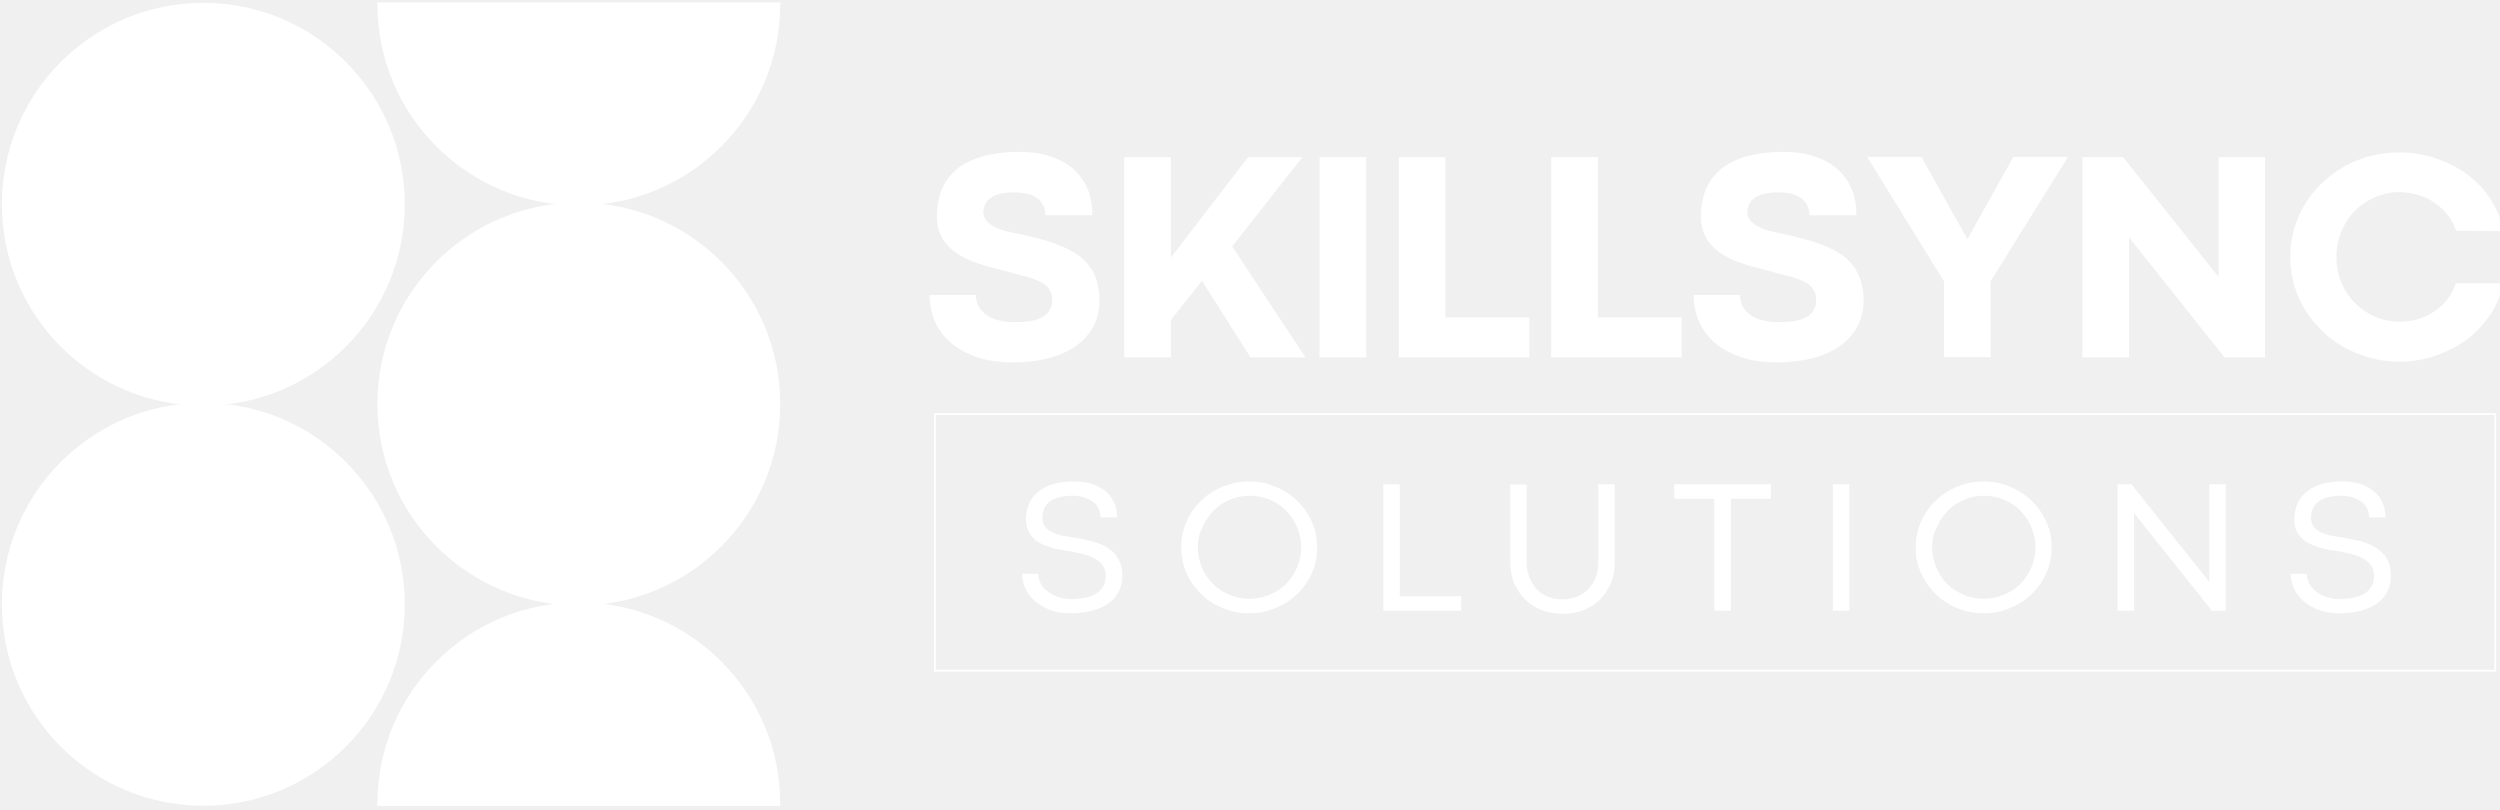
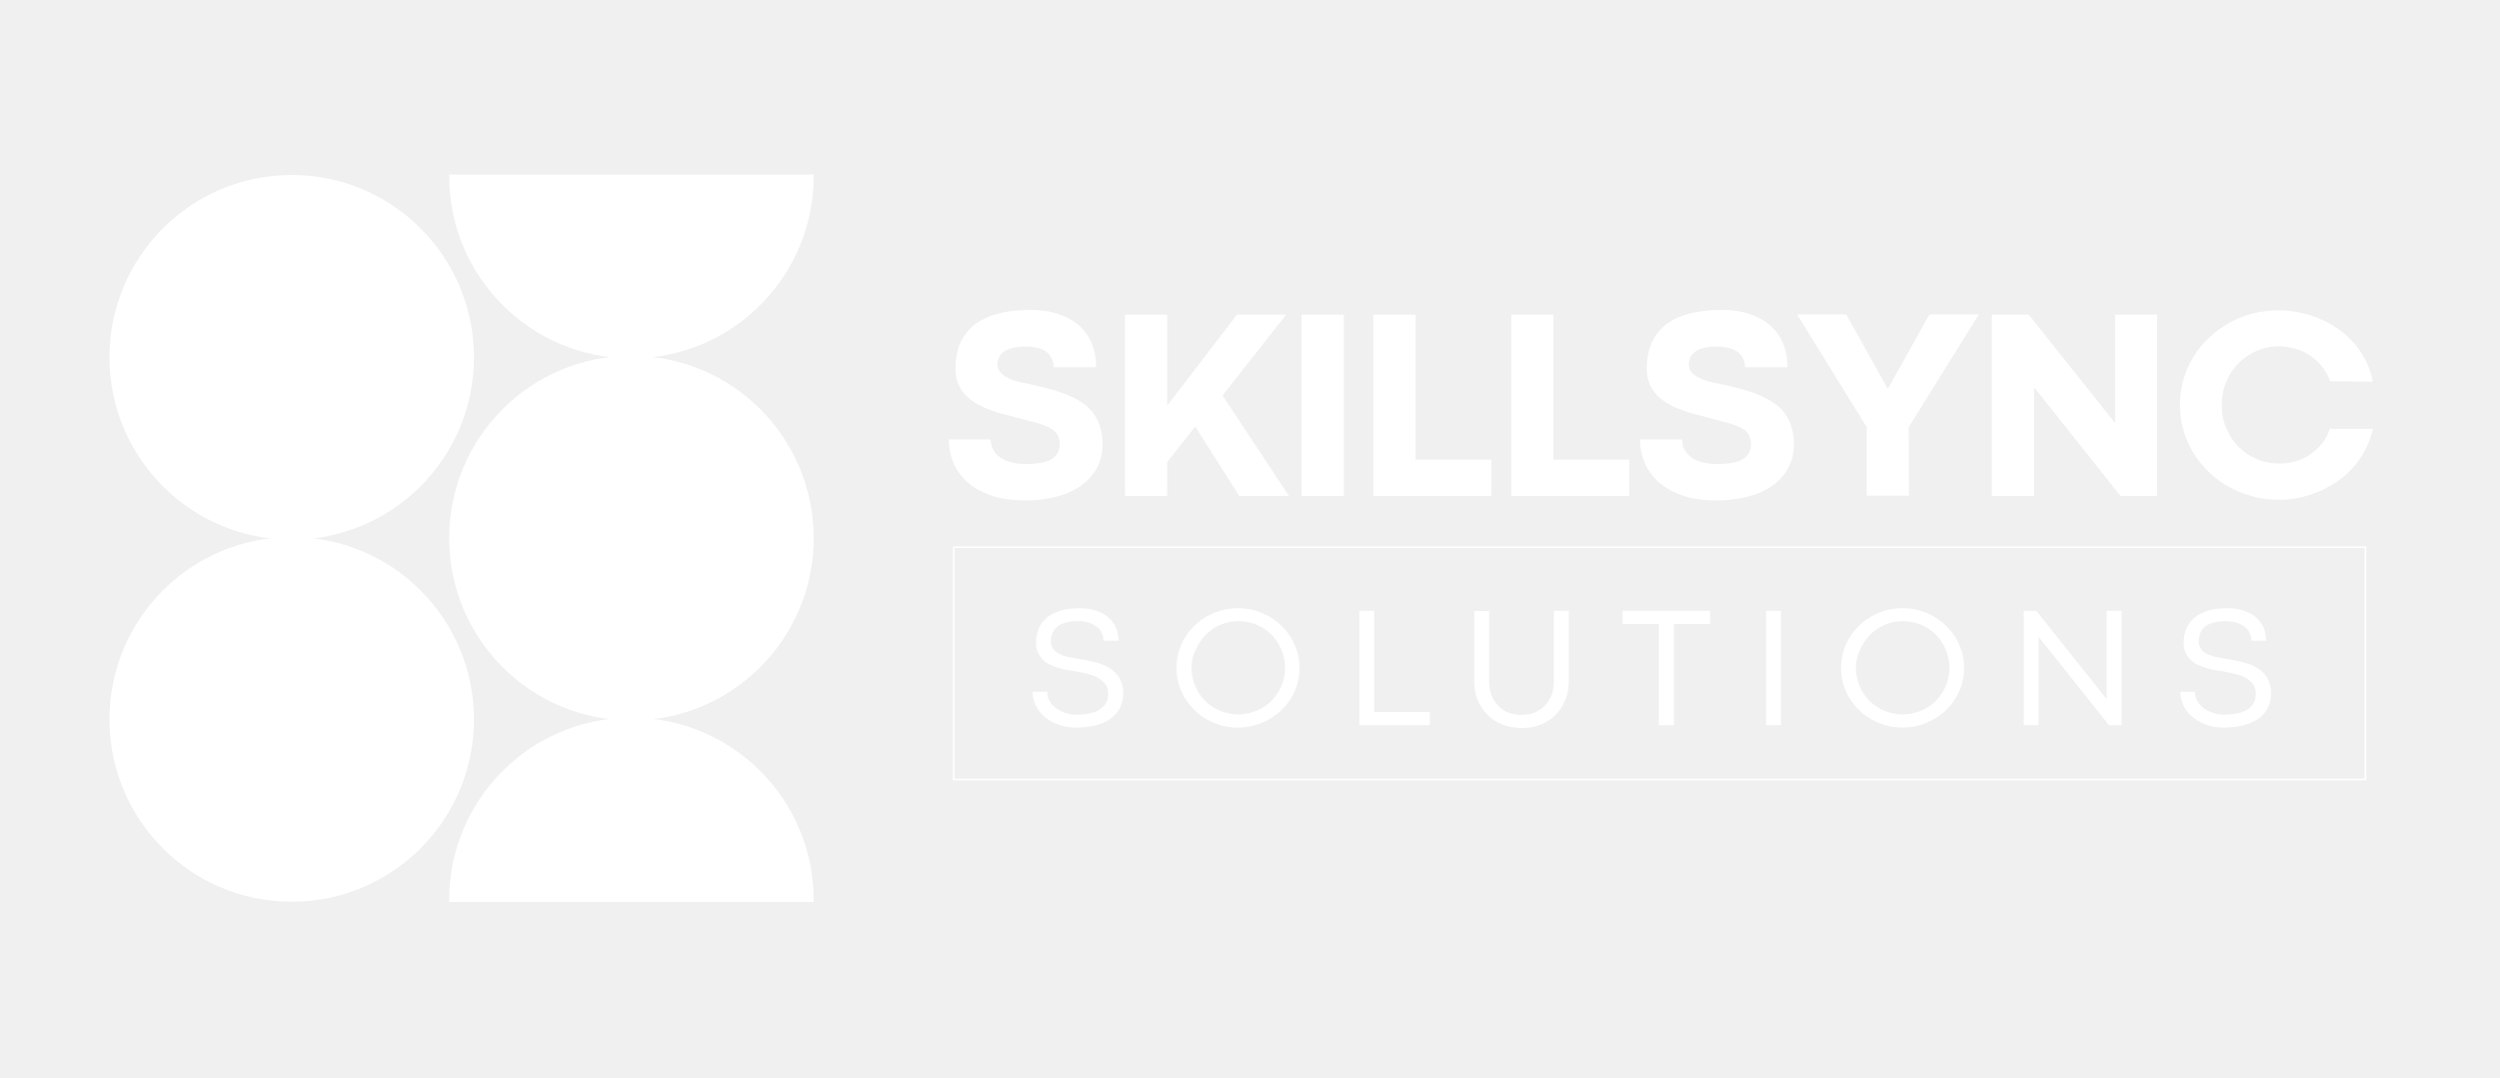
- <svg xmlns="http://www.w3.org/2000/svg" xmlns:xlink="http://www.w3.org/1999/xlink" version="1.1" id="Layer_1" x="0px" y="0px" viewBox="350 560 1050 340" style="enable-background:new 350 560 1050 340;" xml:space="preserve">
+ <svg xmlns="http://www.w3.org/2000/svg" xmlns:xlink="http://www.w3.org/1999/xlink" version="1.1" id="Layer_1" x="0px" y="0px" viewBox="300 480 1160 500" style="enable-background:new 300 480 1160 500;" xml:space="preserve">
  <style type="text/css">
	.st2{fill:#FFFFFF;}
	.st3{clip-path:url(#SVGID_4_);fill:#FFFFFF;}
	.st4{fill:none;stroke:#FFFFFF;stroke-width:0.75;stroke-miterlimit:10;}
</style>
  <g>
    <path class="st2" d="M786.1,801.1c0,1.4,0.3,2.7,1,4c0.7,1.3,1.6,2.4,2.9,3.3c1.2,1,2.6,1.7,4.3,2.3c1.6,0.6,3.4,0.9,5.3,0.9   c4.9,0,8.6-0.8,11.1-2.5c2.5-1.7,3.7-4.1,3.7-7.2c0-1.7-0.4-3.2-1.2-4.3c-0.8-1.1-1.8-2.1-3.2-2.9c-1.4-0.8-2.9-1.4-4.8-1.9   c-1.8-0.5-3.8-0.9-5.9-1.3c-1.2-0.2-2.5-0.4-3.9-0.6c-1.4-0.2-2.8-0.6-4.1-1c-1.4-0.4-2.7-0.9-3.9-1.5c-1.3-0.6-2.4-1.4-3.3-2.3   s-1.7-2-2.3-3.3c-0.6-1.3-0.9-2.8-0.9-4.6c0-2.2,0.4-4.2,1.1-6.1c0.7-1.9,1.9-3.6,3.5-5.1c1.6-1.5,3.7-2.6,6.2-3.5   c2.6-0.8,5.7-1.3,9.4-1.3c2.8,0,5.4,0.4,7.6,1.1c2.3,0.7,4.2,1.8,5.7,3.1c1.6,1.4,2.8,3,3.6,4.8c0.8,1.9,1.2,3.9,1.2,6.1h-7   c0-1.4-0.3-2.6-0.8-3.7c-0.5-1.1-1.3-2.1-2.3-2.8s-2.3-1.4-3.7-1.9c-1.5-0.4-3.1-0.7-5-0.7c-2.4,0-4.5,0.3-6.1,0.8   c-1.6,0.5-2.9,1.2-3.9,2.1c-1,0.9-1.6,1.9-2,3c-0.4,1.1-0.6,2.2-0.6,3.3c0,1.5,0.4,2.7,1.1,3.7c0.7,1,1.7,1.8,3,2.4   c1.3,0.6,2.8,1.2,4.6,1.5c1.8,0.4,3.8,0.7,5.9,1c2.3,0.4,4.5,0.9,6.8,1.5c2.3,0.6,4.3,1.5,6.1,2.7c1.8,1.1,3.3,2.6,4.4,4.5   s1.7,4.2,1.7,7c0,2.5-0.5,4.7-1.5,6.7c-1,2-2.4,3.6-4.3,5c-1.9,1.4-4.2,2.4-6.9,3.1c-2.7,0.7-5.8,1.1-9.1,1.1   c-3.3,0-6.2-0.5-8.7-1.5c-2.5-1-4.6-2.2-6.4-3.8c-1.7-1.6-3-3.3-3.9-5.3c-0.9-2-1.3-4-1.3-6H786.1z" />
    <path class="st2" d="M846.1,789.9c0-2.6,0.3-5,1-7.4c0.7-2.4,1.6-4.6,2.9-6.6c1.2-2.1,2.7-3.9,4.5-5.6c1.7-1.7,3.6-3.1,5.7-4.3   c2.1-1.2,4.4-2.1,6.8-2.8c2.4-0.6,4.9-1,7.6-1s5.2,0.3,7.6,1c2.4,0.7,4.7,1.6,6.8,2.8c2.1,1.2,4,2.6,5.8,4.3   c1.7,1.7,3.2,3.5,4.5,5.6c1.2,2.1,2.2,4.3,2.9,6.6c0.7,2.4,1,4.8,1,7.4c0,2.6-0.3,5-1,7.4c-0.7,2.4-1.6,4.6-2.9,6.6   c-1.2,2-2.7,3.9-4.5,5.6c-1.7,1.7-3.7,3.1-5.8,4.3c-2.1,1.2-4.4,2.1-6.8,2.8c-2.4,0.7-4.9,1-7.6,1s-5.2-0.3-7.6-1   c-2.4-0.7-4.7-1.6-6.8-2.8c-2.1-1.2-4-2.6-5.7-4.3c-1.7-1.7-3.2-3.5-4.5-5.6c-1.2-2-2.2-4.2-2.9-6.6   C846.5,795,846.1,792.5,846.1,789.9z M853.1,789.9c0,2,0.3,4,0.8,5.8c0.5,1.8,1.2,3.6,2.2,5.2c0.9,1.6,2.1,3.1,3.4,4.4   c1.3,1.3,2.8,2.4,4.4,3.3s3.3,1.6,5.1,2.1c1.8,0.5,3.7,0.8,5.7,0.8c2,0,3.9-0.3,5.8-0.8c1.8-0.5,3.6-1.2,5.2-2.1   c1.6-0.9,3.1-2,4.4-3.3c1.3-1.3,2.4-2.8,3.4-4.4c0.9-1.6,1.7-3.3,2.2-5.2c0.5-1.8,0.8-3.8,0.8-5.8c0-3-0.6-5.9-1.7-8.5   c-1.1-2.6-2.7-4.9-4.6-6.9c-2-2-4.2-3.5-6.9-4.6c-2.6-1.1-5.4-1.7-8.4-1.7c-3,0-5.8,0.6-8.4,1.7c-2.6,1.1-4.9,2.6-6.8,4.6   s-3.5,4.2-4.6,6.9C853.6,784.1,853.1,786.9,853.1,789.9z" />
    <path class="st2" d="M931,763.4h6.9v47h25.8v6.1H931V763.4z" />
    <path class="st2" d="M1021.3,763.4h6.9V796c0,3.2-0.5,6.1-1.6,8.8c-1.1,2.7-2.6,4.9-4.5,6.9s-4.3,3.4-6.9,4.5   c-2.7,1.1-5.6,1.6-8.8,1.6c-3.1,0-6-0.5-8.7-1.5c-2.7-1-5-2.5-7-4.4c-2-1.9-3.5-4.2-4.7-6.8c-1.1-2.7-1.7-5.7-1.7-9v-32.6h6.9v32.5   c0,2.2,0.3,4.2,1,6.1c0.7,1.9,1.6,3.5,2.9,5s2.9,2.6,4.7,3.4c1.9,0.8,4,1.2,6.5,1.2c2.3,0,4.5-0.4,6.3-1.2s3.5-1.9,4.7-3.3   c1.3-1.4,2.3-3.1,3-4.9c0.7-1.9,1-3.9,1-6.1V763.4z" />
    <path class="st2" d="M1070,769.5h-16.8v-6.1h40.6v6.1H1077v47h-7V769.5z" />
    <path class="st2" d="M1119.8,763.4h6.9v53.1h-6.9V763.4z" />
    <path class="st2" d="M1154.6,789.9c0-2.6,0.3-5,1-7.4c0.7-2.4,1.6-4.6,2.9-6.6c1.2-2.1,2.7-3.9,4.5-5.6c1.7-1.7,3.6-3.1,5.7-4.3   s4.4-2.1,6.8-2.8c2.4-0.6,4.9-1,7.6-1s5.2,0.3,7.6,1c2.4,0.7,4.7,1.6,6.8,2.8s4,2.6,5.8,4.3c1.7,1.7,3.2,3.5,4.5,5.6   c1.2,2.1,2.2,4.3,2.9,6.6c0.7,2.4,1,4.8,1,7.4c0,2.6-0.3,5-1,7.4c-0.7,2.4-1.6,4.6-2.9,6.6c-1.2,2-2.7,3.9-4.5,5.6   c-1.7,1.7-3.7,3.1-5.8,4.3c-2.1,1.2-4.4,2.1-6.8,2.8s-4.9,1-7.6,1s-5.2-0.3-7.6-1s-4.7-1.6-6.8-2.8c-2.1-1.2-4-2.6-5.7-4.3   c-1.7-1.7-3.2-3.5-4.5-5.6c-1.2-2-2.2-4.2-2.9-6.6C1154.9,795,1154.6,792.5,1154.6,789.9z M1161.5,789.9c0,2,0.3,4,0.8,5.8   c0.5,1.8,1.2,3.6,2.2,5.2c0.9,1.6,2.1,3.1,3.4,4.4c1.3,1.3,2.8,2.4,4.4,3.3c1.6,0.9,3.3,1.6,5.1,2.1s3.7,0.8,5.7,0.8   c2,0,3.9-0.3,5.8-0.8s3.6-1.2,5.2-2.1s3.1-2,4.4-3.3c1.3-1.3,2.4-2.8,3.4-4.4c0.9-1.6,1.7-3.3,2.2-5.2c0.5-1.8,0.8-3.8,0.8-5.8   c0-3-0.6-5.9-1.7-8.5s-2.7-4.9-4.6-6.9s-4.2-3.5-6.9-4.6c-2.6-1.1-5.4-1.7-8.4-1.7c-3,0-5.8,0.6-8.4,1.7c-2.6,1.1-4.9,2.6-6.8,4.6   c-1.9,2-3.5,4.2-4.6,6.9C1162.1,784.1,1161.5,786.9,1161.5,789.9z" />
    <path class="st2" d="M1284.9,816.5h-5.9l-32.7-41v41h-6.9v-53.1h5.8l32.7,41v-41h6.9V816.5z" />
    <path class="st2" d="M1318.9,801.1c0,1.4,0.3,2.7,1,4c0.7,1.3,1.6,2.4,2.8,3.3c1.2,1,2.6,1.7,4.3,2.3s3.4,0.9,5.3,0.9   c4.9,0,8.6-0.8,11.1-2.5c2.5-1.7,3.7-4.1,3.7-7.2c0-1.7-0.4-3.2-1.2-4.3s-1.8-2.1-3.2-2.9c-1.4-0.8-2.9-1.4-4.8-1.9   c-1.8-0.5-3.8-0.9-5.9-1.3c-1.2-0.2-2.5-0.4-3.9-0.6c-1.4-0.2-2.8-0.6-4.1-1c-1.4-0.4-2.7-0.9-3.9-1.5c-1.3-0.6-2.4-1.4-3.3-2.3   s-1.7-2-2.3-3.3c-0.6-1.3-0.9-2.8-0.9-4.6c0-2.2,0.4-4.2,1.1-6.1c0.7-1.9,1.9-3.6,3.5-5.1c1.6-1.5,3.7-2.6,6.2-3.5   c2.6-0.8,5.7-1.3,9.4-1.3c2.8,0,5.4,0.4,7.6,1.1c2.3,0.7,4.2,1.8,5.7,3.1c1.6,1.4,2.8,3,3.6,4.8s1.2,3.9,1.2,6.1h-6.9   c0-1.4-0.3-2.6-0.8-3.7c-0.5-1.1-1.3-2.1-2.3-2.8c-1-0.8-2.3-1.4-3.7-1.9c-1.5-0.4-3.1-0.7-5-0.7c-2.4,0-4.5,0.3-6.1,0.8   s-2.9,1.2-3.9,2.1s-1.6,1.9-2,3c-0.4,1.1-0.6,2.2-0.6,3.3c0,1.5,0.4,2.7,1.1,3.7c0.7,1,1.7,1.8,3,2.4c1.3,0.6,2.8,1.2,4.6,1.5   s3.8,0.7,5.9,1c2.3,0.4,4.5,0.9,6.8,1.5c2.3,0.6,4.3,1.5,6.1,2.7c1.8,1.1,3.3,2.6,4.4,4.5s1.7,4.2,1.7,7c0,2.5-0.5,4.7-1.5,6.7   s-2.4,3.6-4.3,5c-1.9,1.4-4.2,2.4-6.9,3.1s-5.8,1.1-9.1,1.1c-3.3,0-6.2-0.5-8.7-1.5c-2.5-1-4.6-2.2-6.4-3.8s-3-3.3-3.9-5.3   c-0.9-2-1.3-4-1.3-6H1318.9z" />
  </g>
  <g>
    <path class="st2" d="M759.9,683.9c0,3.5,1.4,6.2,4.3,8.3c2.8,2.1,6.9,3.1,12.1,3.1c2.8,0,5.3-0.2,7.2-0.6c2-0.4,3.6-1,4.8-1.8   c1.2-0.8,2.1-1.7,2.7-2.9c0.6-1.1,0.9-2.4,0.9-3.9c0-2-0.5-3.6-1.4-4.9c-0.9-1.2-2.3-2.3-4.1-3.1c-1.8-0.8-3.9-1.6-6.5-2.2   c-2.5-0.7-5.4-1.4-8.6-2.3c-1.6-0.4-3.3-0.9-5.3-1.4c-2-0.5-4-1.1-6.1-1.9c-2.1-0.7-4.1-1.6-6-2.7c-2-1.1-3.7-2.3-5.3-3.9   c-1.5-1.5-2.8-3.3-3.7-5.4c-0.9-2.1-1.4-4.5-1.4-7.3c0-4.2,0.7-8,2-11.3c1.4-3.4,3.5-6.2,6.3-8.6c2.8-2.3,6.4-4.1,10.8-5.4   c4.3-1.2,9.5-1.9,15.5-1.9c4.9,0,9.3,0.6,13.1,1.9c3.8,1.3,7,3,9.6,5.3c2.6,2.3,4.6,5.1,6,8.4c1.4,3.3,2,6.9,2,11h-19.7   c0-1.2-0.2-2.4-0.7-3.6c-0.5-1.2-1.2-2.2-2.2-3.1c-1-0.9-2.4-1.6-4-2.1c-1.6-0.5-3.6-0.8-6-0.8c-2.6,0-4.8,0.2-6.5,0.7   c-1.7,0.5-3.1,1.1-4,1.9c-1,0.8-1.7,1.7-2.1,2.7c-0.4,1-0.6,2-0.6,3c0,1.4,0.5,2.7,1.4,3.7s2.2,2,3.8,2.7c1.6,0.8,3.5,1.4,5.7,1.9   c2.2,0.5,4.6,1,7.1,1.5c2.9,0.7,5.7,1.4,8.4,2.2c2.7,0.8,5.1,1.7,7.4,2.7c2.3,1,4.3,2.2,6.2,3.5c1.8,1.3,3.4,2.9,4.7,4.7   c1.3,1.8,2.3,3.8,3,6.2c0.7,2.3,1.1,4.9,1.1,7.9c0,4.2-0.9,8-2.7,11.2c-1.8,3.2-4.3,6-7.5,8.2c-3.2,2.2-7,3.9-11.4,5   s-9.2,1.7-14.3,1.7c-6.4,0-11.9-0.8-16.4-2.5c-4.5-1.7-8.2-3.8-11-6.5c-2.8-2.7-4.9-5.7-6.2-9.1c-1.3-3.4-1.9-6.7-1.9-10.2H759.9z" />
    <path class="st2" d="M841.7,668.3l32.5-42.3H897l-29.5,37.5l30.8,46.6h-23.1l-20.4-32.2l-13,16.5v15.7h-19.6V626h19.6V668.3z" />
    <path class="st2" d="M904.2,626h19.6v84.1h-19.6V626z" />
    <path class="st2" d="M937.5,626h19.6v67.3h35.2v16.8h-54.8V626z" />
    <path class="st2" d="M1001.5,626h19.6v67.3h35.2v16.8h-54.8V626z" />
    <path class="st2" d="M1080.8,683.9c0,3.5,1.4,6.2,4.3,8.3c2.8,2.1,6.9,3.1,12.1,3.1c2.8,0,5.3-0.2,7.2-0.6c2-0.4,3.6-1,4.8-1.8   c1.2-0.8,2.1-1.7,2.7-2.9c0.6-1.1,0.9-2.4,0.9-3.9c0-2-0.5-3.6-1.4-4.9s-2.3-2.3-4.1-3.1c-1.8-0.8-3.9-1.6-6.5-2.2   c-2.5-0.7-5.4-1.4-8.6-2.3c-1.6-0.4-3.3-0.9-5.3-1.4c-2-0.5-4-1.1-6.1-1.9c-2.1-0.7-4.1-1.6-6-2.7c-2-1.1-3.7-2.3-5.3-3.9   c-1.5-1.5-2.8-3.3-3.7-5.4c-0.9-2.1-1.4-4.5-1.4-7.3c0-4.2,0.7-8,2-11.3c1.4-3.4,3.5-6.2,6.3-8.6c2.8-2.3,6.4-4.1,10.8-5.4   c4.3-1.2,9.5-1.9,15.5-1.9c4.9,0,9.3,0.6,13.1,1.9c3.8,1.3,7,3,9.6,5.3c2.6,2.3,4.6,5.1,6,8.4c1.4,3.3,2,6.9,2,11h-19.7   c0-1.2-0.2-2.4-0.7-3.6c-0.5-1.2-1.2-2.2-2.2-3.1c-1-0.9-2.4-1.6-4-2.1c-1.6-0.5-3.6-0.8-6-0.8c-2.6,0-4.8,0.2-6.5,0.7   c-1.7,0.5-3.1,1.1-4,1.9c-1,0.8-1.7,1.7-2.1,2.7c-0.4,1-0.6,2-0.6,3c0,1.4,0.5,2.7,1.4,3.7s2.2,2,3.8,2.7c1.6,0.8,3.5,1.4,5.7,1.9   c2.2,0.5,4.6,1,7.1,1.5c2.9,0.7,5.7,1.4,8.4,2.2c2.7,0.8,5.1,1.7,7.4,2.7c2.3,1,4.3,2.2,6.2,3.5c1.8,1.3,3.4,2.9,4.7,4.7   c1.3,1.8,2.3,3.8,3,6.2c0.7,2.3,1.1,4.9,1.1,7.9c0,4.2-0.9,8-2.7,11.2c-1.8,3.2-4.3,6-7.5,8.2c-3.2,2.2-7,3.9-11.4,5   c-4.4,1.1-9.2,1.7-14.3,1.7c-6.4,0-11.9-0.8-16.4-2.5c-4.5-1.7-8.2-3.8-11-6.5c-2.8-2.7-4.9-5.7-6.2-9.1c-1.3-3.4-1.9-6.7-1.9-10.2   H1080.8z" />
    <path class="st2" d="M1218.5,626l-32.5,52.2l0.1,31.8h-19.6v-31.8l-32.3-52.3h22.8l19.2,34.4h0.2l19.2-34.4H1218.5z" />
    <path class="st2" d="M1301.2,710.1h-16.9l-40.1-50.4v50.4h-19.6V626h17.1l40.1,50.3V626h19.5V710.1z" />
    <path class="st2" d="M1381.6,656.9c-0.9-2.6-2.2-4.9-3.8-6.9c-1.6-2-3.5-3.7-5.6-5.1c-2.1-1.4-4.4-2.4-6.9-3.1   c-2.5-0.7-5-1.1-7.5-1.1c-3.6,0-7,0.7-10.3,2.1c-3.2,1.4-6,3.3-8.4,5.7c-2.4,2.4-4.3,5.3-5.7,8.6c-1.4,3.3-2.1,6.9-2.1,10.8   c0,3.9,0.7,7.5,2.1,10.8c1.4,3.3,3.3,6.2,5.7,8.6c2.4,2.4,5.2,4.3,8.4,5.7c3.2,1.4,6.6,2.1,10.3,2.1c2.6,0,5.1-0.3,7.5-1   c2.5-0.7,4.7-1.7,6.8-3.1c2.1-1.4,4-3,5.6-5c1.6-2,2.9-4.3,3.7-7h20.1c-0.8,3.6-2.1,7-3.7,10c-1.6,3-3.6,5.8-5.8,8.2   c-2.2,2.4-4.7,4.6-7.4,6.4c-2.7,1.8-5.6,3.4-8.5,4.6c-3,1.2-6,2.2-9.1,2.8c-3.1,0.6-6.2,0.9-9.2,0.9c-4.2,0-8.3-0.5-12.2-1.6   c-3.9-1.1-7.6-2.5-11-4.4c-3.4-1.9-6.5-4.2-9.3-6.9c-2.8-2.7-5.2-5.7-7.2-8.9c-2-3.3-3.5-6.8-4.6-10.5c-1.1-3.8-1.6-7.7-1.6-11.7   c0-4.1,0.5-8,1.6-11.7c1.1-3.7,2.6-7.3,4.6-10.5c2-3.3,4.4-6.2,7.2-8.9c2.8-2.7,5.9-4.9,9.3-6.9c3.4-1.9,7.1-3.4,11-4.4   c3.9-1,8-1.5,12.2-1.5c3,0,6,0.3,9.1,0.9c3.1,0.6,6.2,1.5,9.1,2.7c3,1.2,5.9,2.7,8.6,4.5c2.7,1.8,5.2,4,7.5,6.4   c2.2,2.4,4.2,5.2,5.8,8.3c1.6,3.1,2.8,6.5,3.6,10.3L1381.6,656.9z" />
  </g>
  <g>
    <defs>
      <rect id="SVGID_3_" x="350.2" y="561" width="353.6" height="337.5" />
    </defs>
    <clipPath id="SVGID_4_">
      <use xlink:href="#SVGID_3_" style="overflow:visible;" />
    </clipPath>
    <circle class="st3" cx="435.4" cy="813.8" r="84.6" />
    <circle class="st3" cx="435.4" cy="645.8" r="84.6" />
    <circle class="st3" cx="593.1" cy="729.7" r="84.6" />
    <circle class="st3" cx="593.1" cy="897.6" r="84.6" />
    <circle class="st3" cx="593.1" cy="561.7" r="84.6" />
  </g>
  <rect x="742.7" y="733.9" class="st4" width="655.3" height="107.8" />
</svg>
